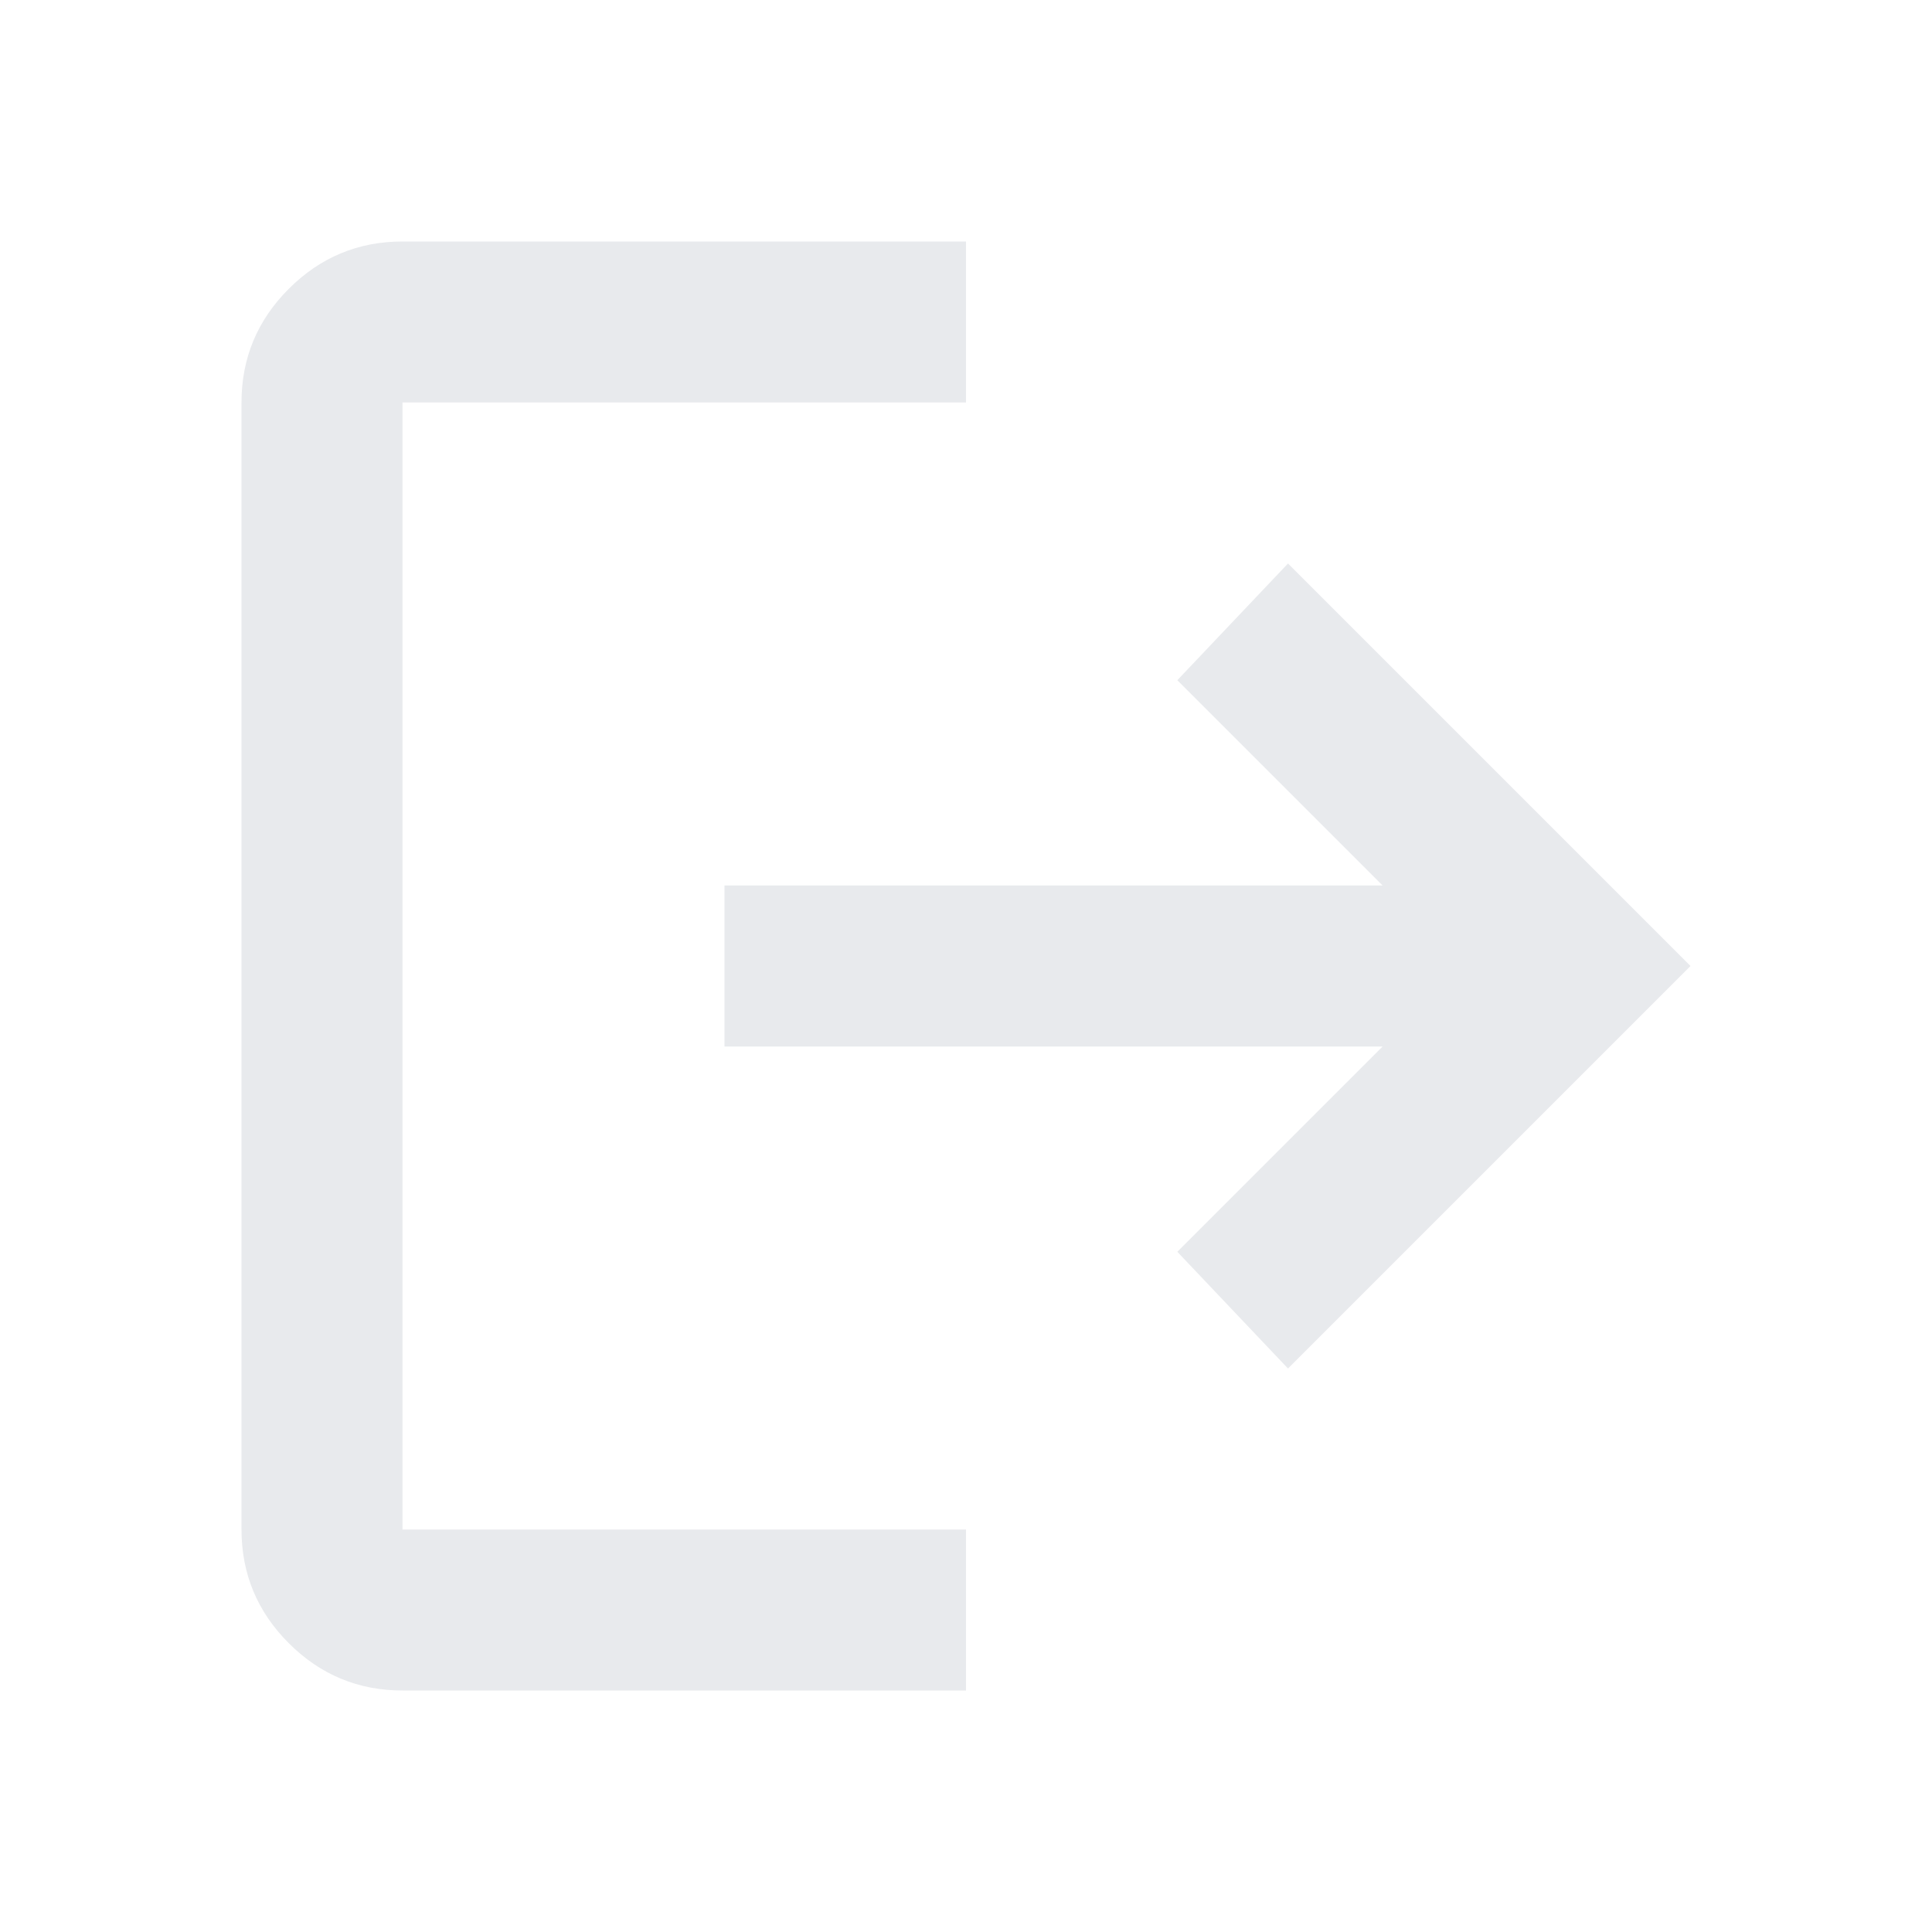
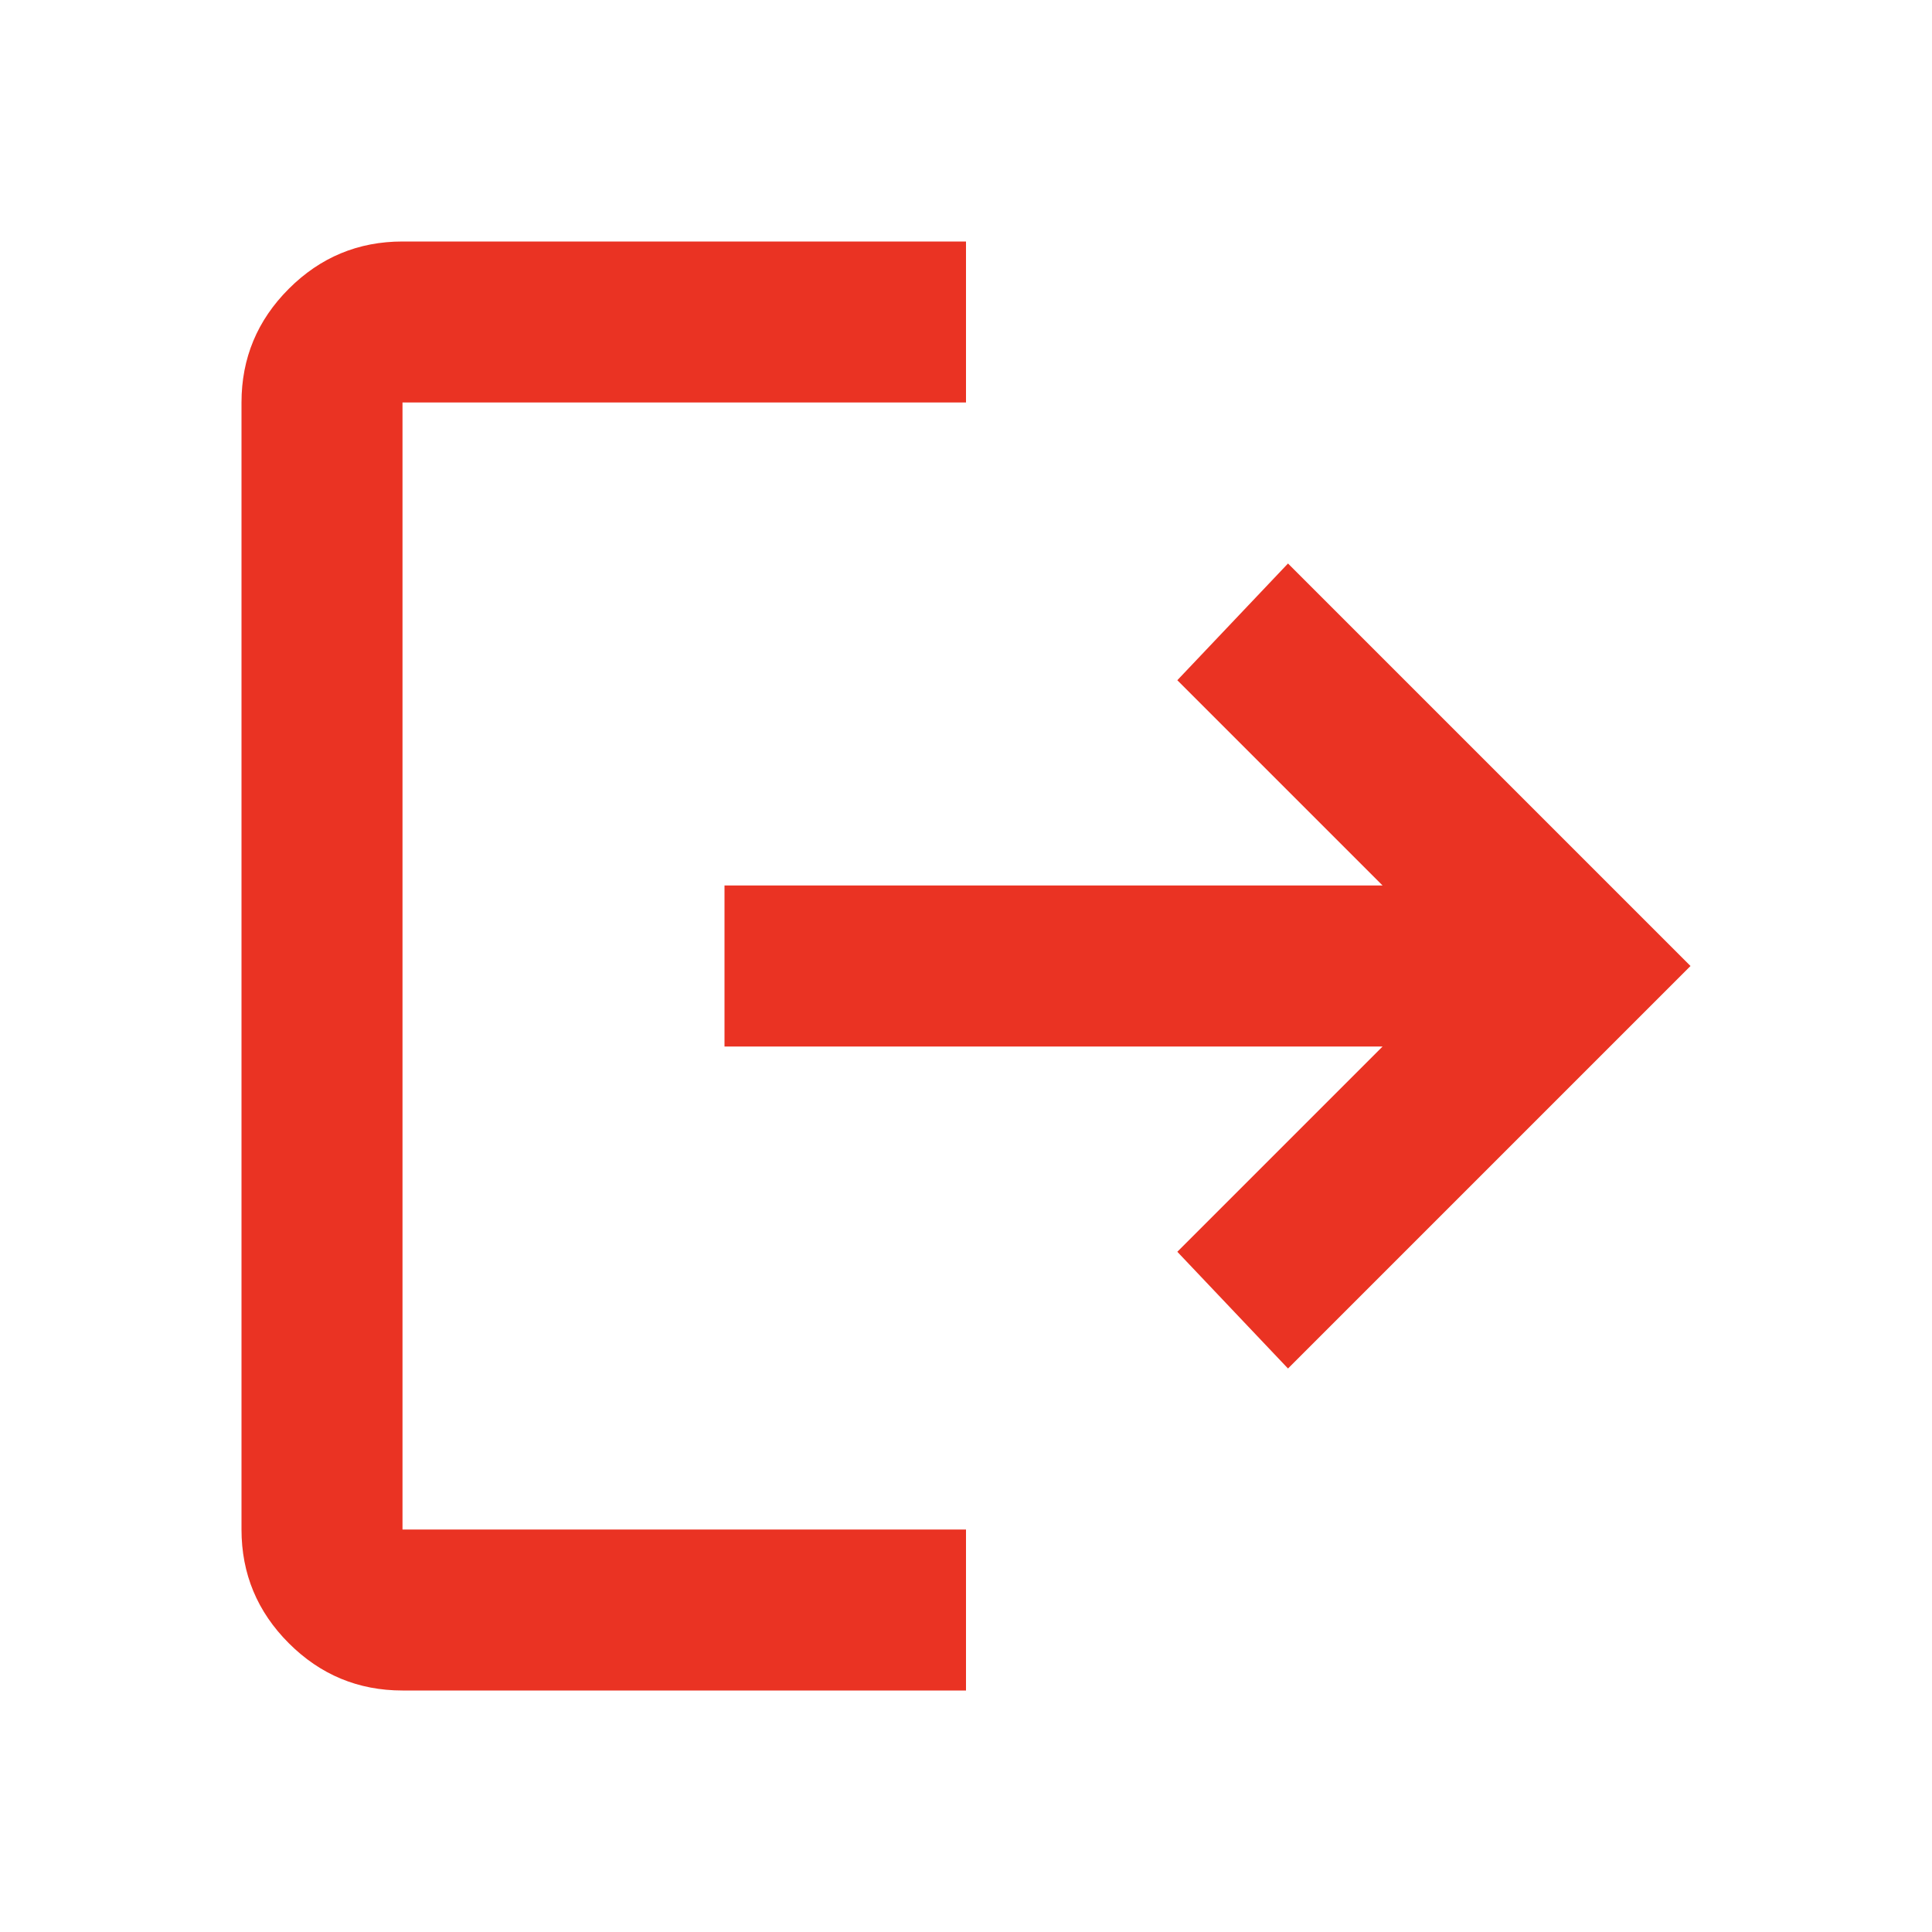
- <svg xmlns="http://www.w3.org/2000/svg" height="24px" viewBox="0 -960 960 960" width="24px" fill="#e8eaed">
+ <svg xmlns="http://www.w3.org/2000/svg" height="24px" viewBox="0 -960 960 960" width="24px" fill="#EA3323">
  <path d="M200-120q-33 0-56.5-23.5T120-200v-560q0-33 23.5-56.5T200-840h280v80H200v560h280v80H200Zm440-160-55-58 102-102H360v-80h327L585-622l55-58 200 200-200 200Z" />
</svg>
